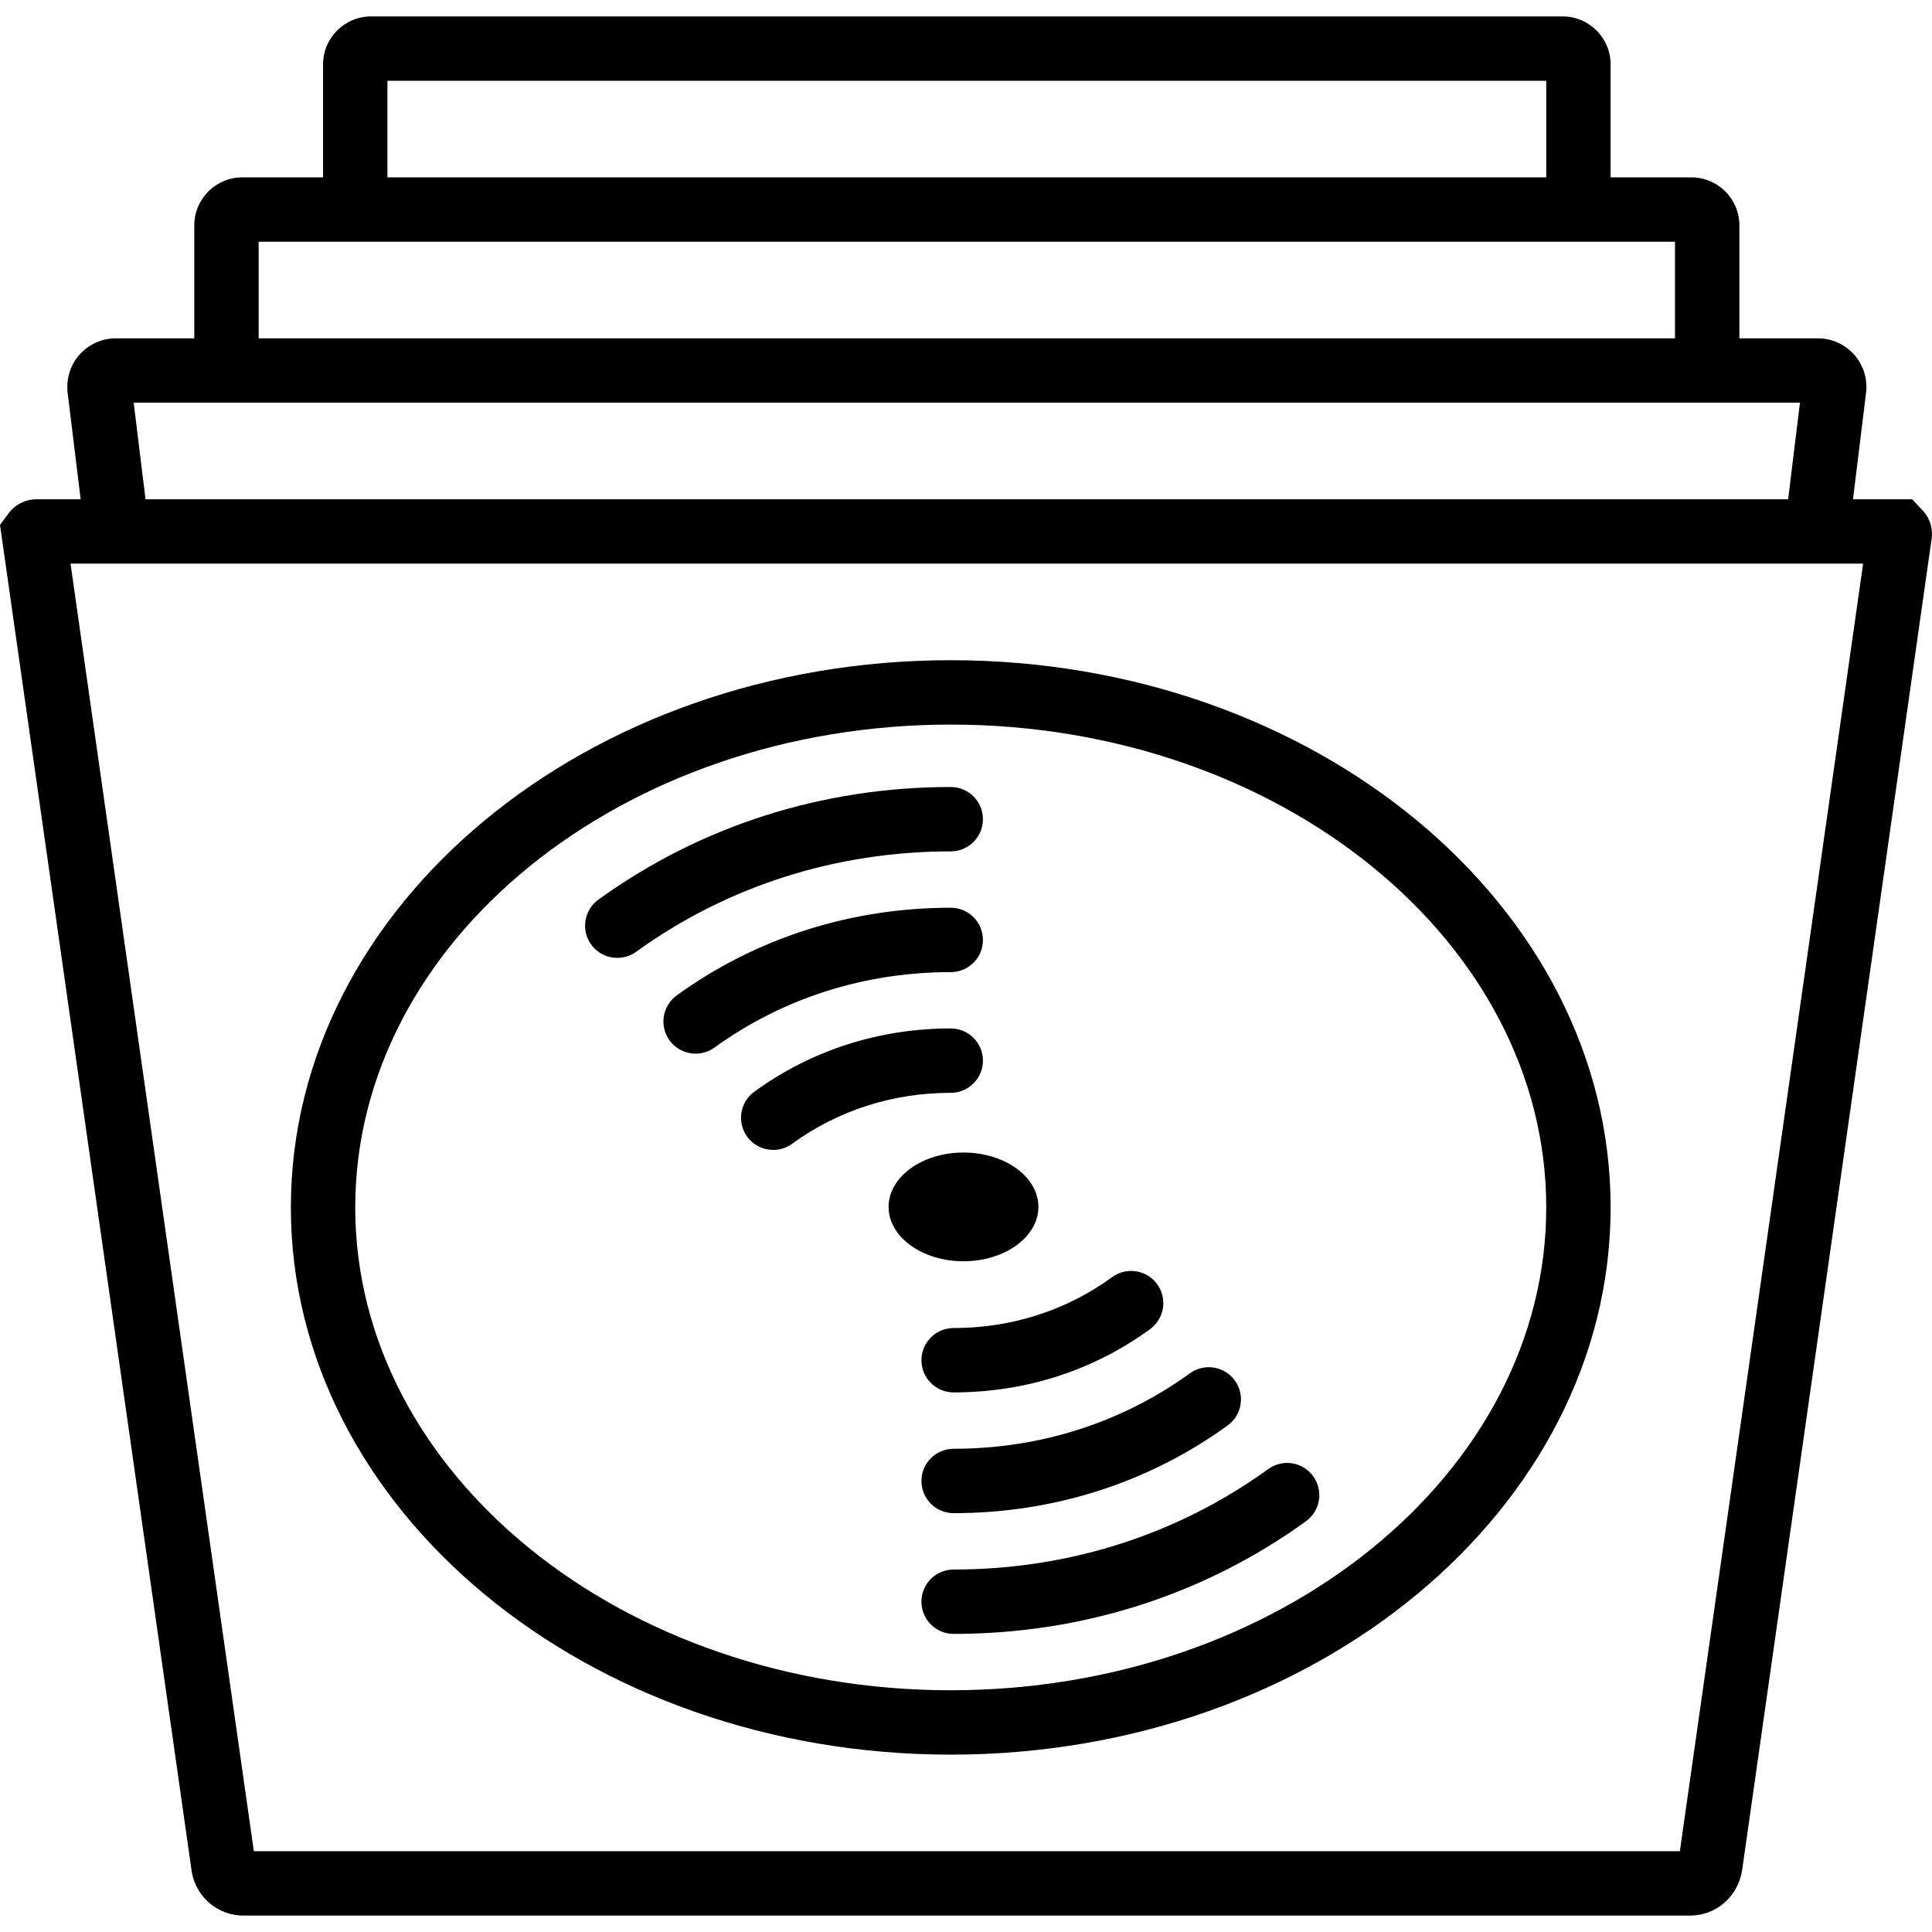
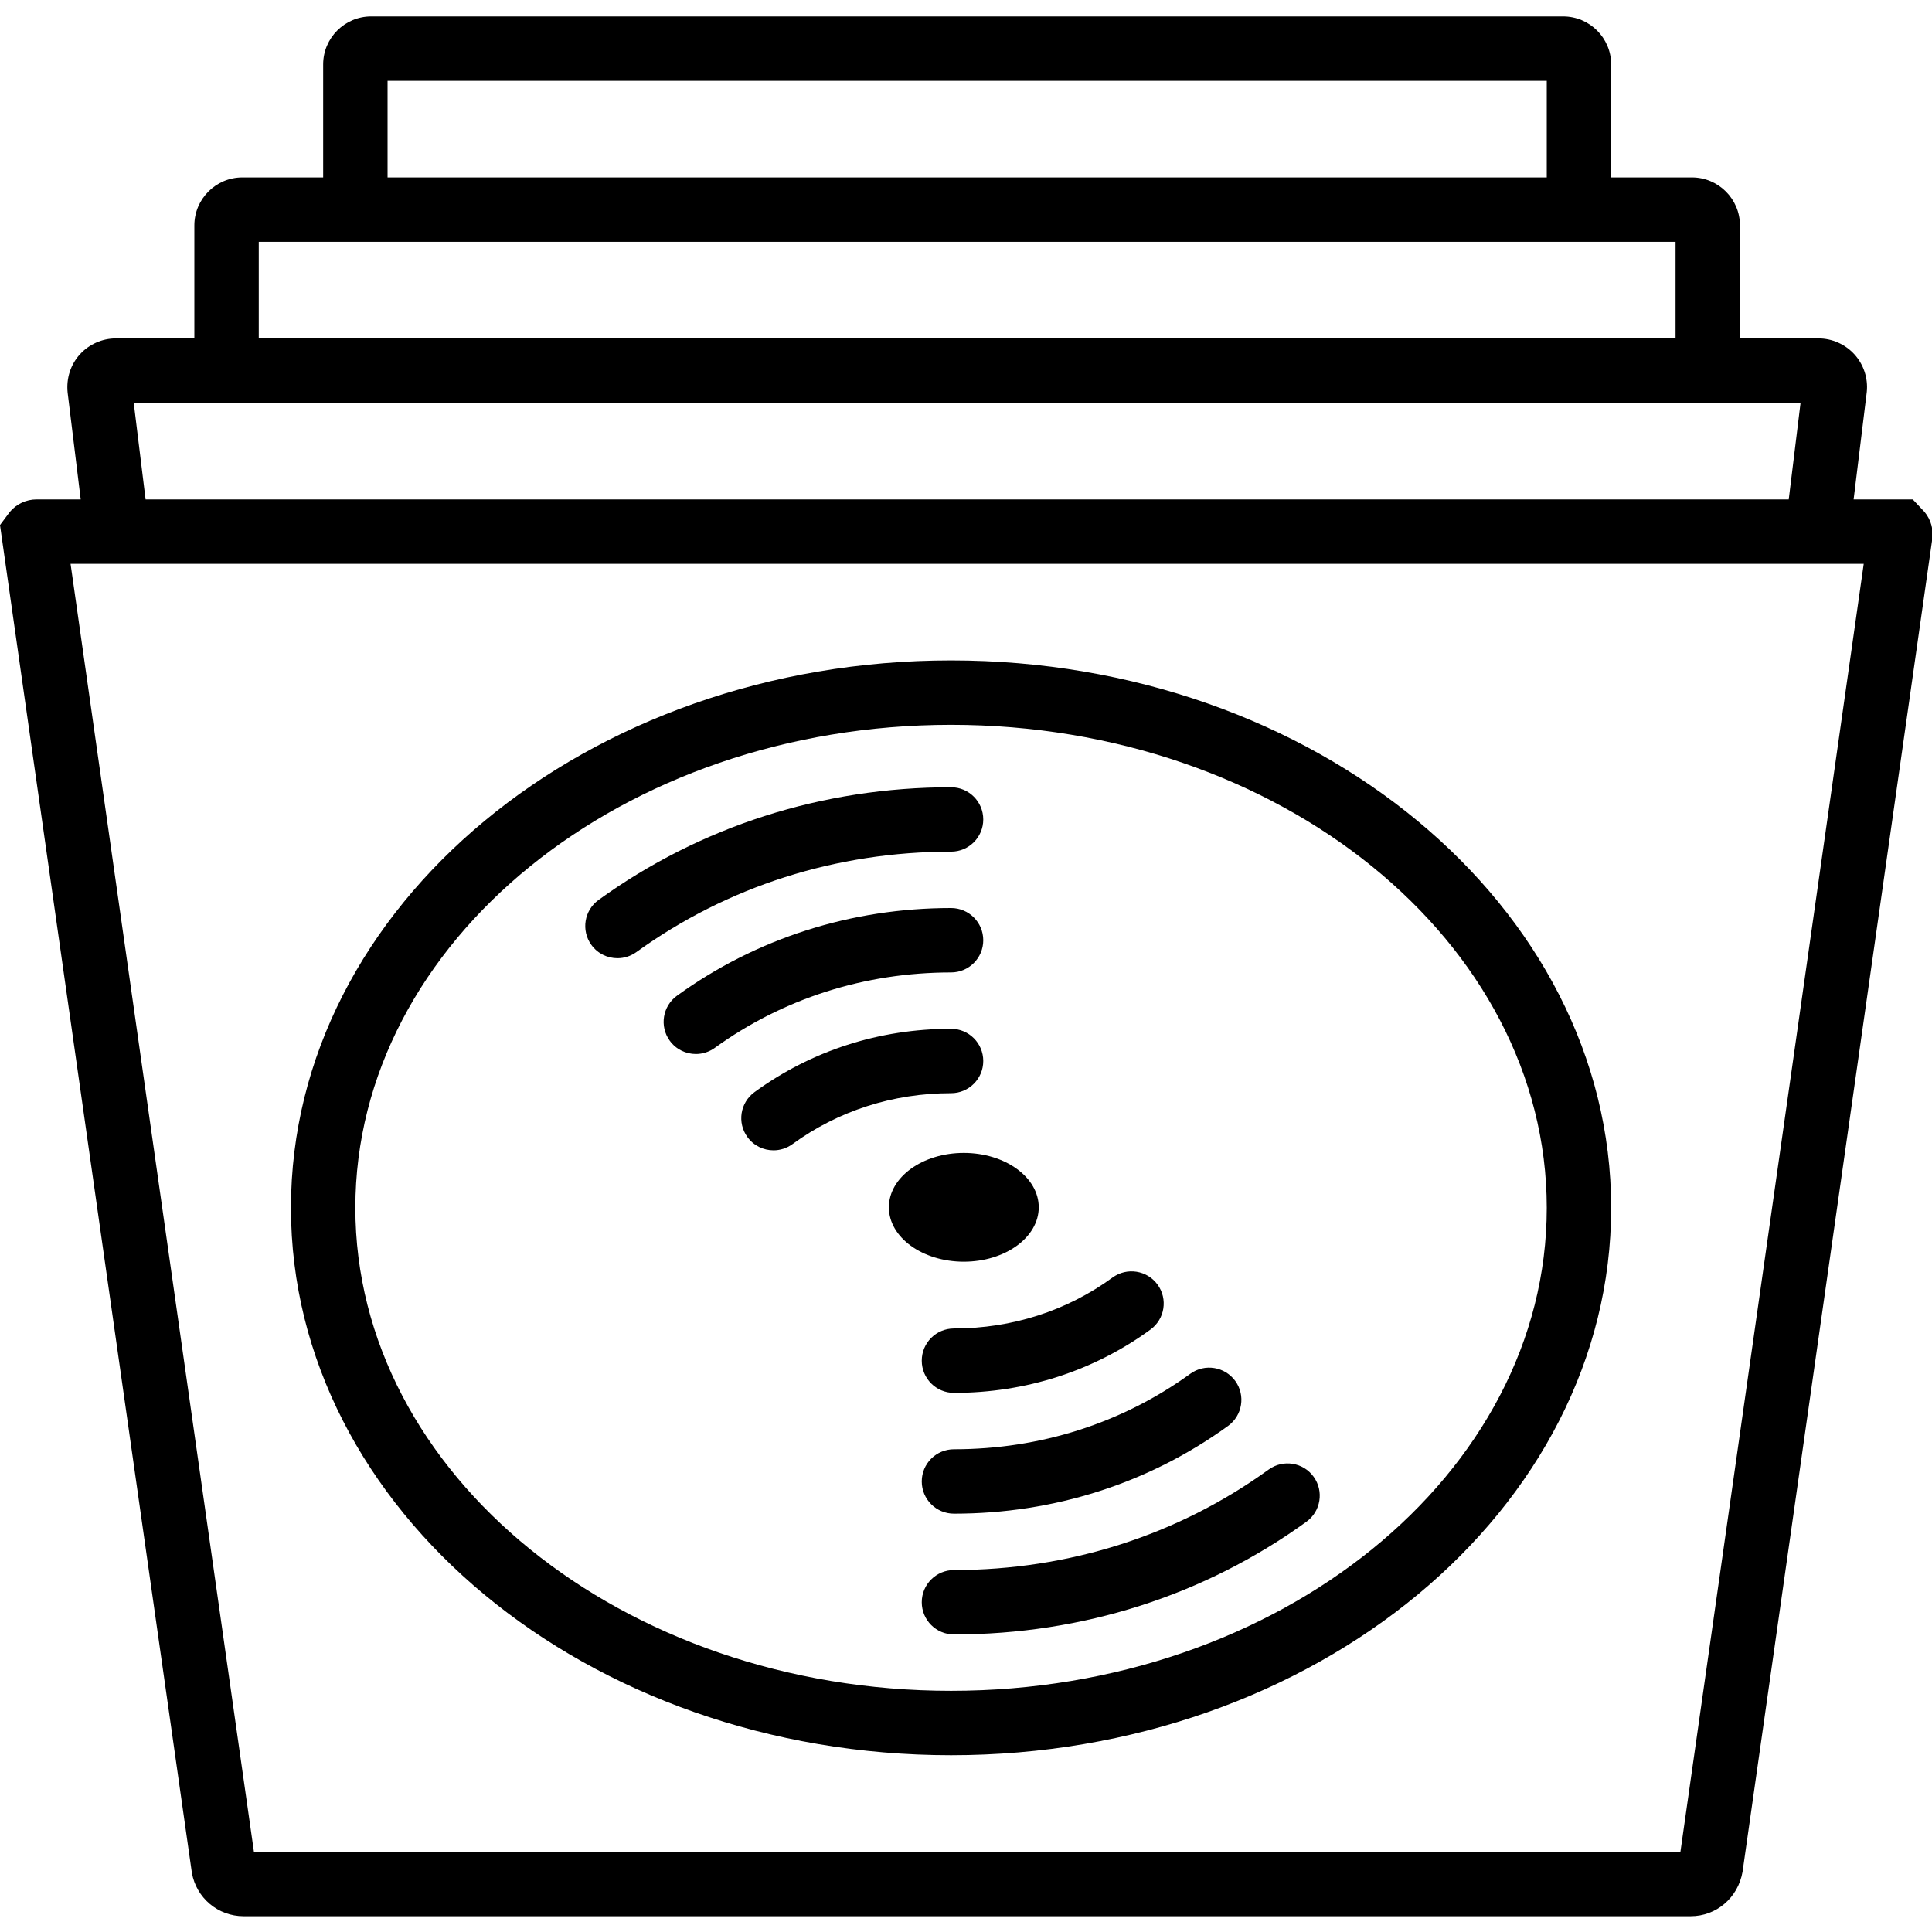
- <svg xmlns="http://www.w3.org/2000/svg" version="1.1" id="Capa_1" x="0px" y="0px" viewBox="0 0 60.02 60.02" style="enable-background:new 0 0 60.02 60.02;" xml:space="preserve">
+ <svg xmlns="http://www.w3.org/2000/svg" version="1.1" id="Capa_1" viewBox="0 0 60 60" x="0px" y="0px" style="enable-background:new 0 0 60 60;" xml:space="preserve">
  <g>
    <path d="M59.766,15.896l-0.363-0.386h-1.837l0.409-3.34c0.043-0.424-0.097-0.848-0.382-1.163c-0.286-0.315-0.694-0.497-1.12-0.497   h-2.437V7c0-0.821-0.669-1.49-1.491-1.49h-2.509V2c0-0.821-0.669-1.49-1.491-1.49H11.526c-0.821,0-1.49,0.669-1.49,1.49v3.51h-2.51   c-0.821,0-1.49,0.669-1.49,1.49v3.51H3.599c-0.426,0-0.834,0.182-1.12,0.497c-0.285,0.315-0.425,0.739-0.379,1.185l0.406,3.318   h-1.37c-0.321,0-0.623,0.141-0.83,0.386L0,16.306l5.959,41.856c0.138,0.781,0.813,1.348,1.605,1.348h44.942   c0.791,0,1.467-0.565,1.611-1.38l5.886-41.352C60.059,16.462,59.972,16.141,59.766,15.896z M12.036,2.51h36v3h-36V2.51z    M8.036,7.51h2h40h2v3h-44V7.51z M4.153,12.51h1.883h48h1.882l-0.367,3H4.521L4.153,12.51z M52.187,57.51H7.886l-5.695-40h0.561   H57.32h0.56L52.187,57.51z" />
    <path d="M29.536,20.51c-11.304,0-20.5,7.626-20.5,17s9.196,17,20.5,17s20.5-7.626,20.5-17S40.84,20.51,29.536,20.51z M29.536,52.51   c-10.201,0-18.5-6.729-18.5-15s8.299-15,18.5-15s18.5,6.729,18.5,15S39.737,52.51,29.536,52.51z" />
    <path d="M30.536,25.449c0-0.553-0.447-1-1-1c-3.993,0-7.778,1.21-10.946,3.499c-0.447,0.323-0.548,0.948-0.225,1.396   c0.195,0.271,0.501,0.414,0.812,0.414c0.203,0,0.407-0.062,0.585-0.189c2.824-2.041,6.204-3.12,9.774-3.12   C30.089,26.449,30.536,26.002,30.536,25.449z" />
    <path d="M30.536,29.2c0-0.553-0.447-1-1-1c-3.105,0-6.049,0.941-8.512,2.723c-0.447,0.324-0.548,0.949-0.225,1.396   c0.196,0.271,0.501,0.414,0.812,0.414c0.203,0,0.408-0.062,0.585-0.189c2.12-1.533,4.658-2.344,7.34-2.344   C30.089,30.2,30.536,29.753,30.536,29.2z" />
    <path d="M30.536,32.95c0-0.553-0.447-1-1-1c-2.229,0-4.339,0.68-6.104,1.967c-0.446,0.325-0.545,0.95-0.219,1.396   c0.195,0.269,0.5,0.411,0.809,0.411c0.204,0,0.41-0.063,0.588-0.192c1.42-1.035,3.124-1.582,4.926-1.582   C30.089,33.95,30.536,33.503,30.536,32.95z" />
    <path d="M39.4,45.638c-2.824,2.042-6.204,3.121-9.774,3.121c-0.553,0-1,0.447-1,1s0.447,1,1,1c3.994,0,7.779-1.21,10.946-3.5   c0.447-0.324,0.548-0.949,0.225-1.396C40.474,45.414,39.847,45.314,39.4,45.638z" />
    <path d="M28.626,46.008c0,0.553,0.447,1,1,1c3.106,0,6.05-0.942,8.512-2.724c0.448-0.324,0.548-0.949,0.225-1.396   c-0.325-0.448-0.95-0.548-1.396-0.225c-2.119,1.534-4.657,2.345-7.34,2.345C29.073,45.008,28.626,45.455,28.626,46.008z" />
    <path d="M28.626,42.257c0,0.553,0.447,1,1,1c2.23,0,4.341-0.68,6.104-1.967c0.445-0.325,0.544-0.951,0.218-1.397   c-0.324-0.444-0.949-0.544-1.397-0.218c-1.418,1.035-3.121,1.582-4.925,1.582C29.073,41.257,28.626,41.704,28.626,42.257z" />
    <ellipse cx="29.932" cy="37.494" rx="2.327" ry="1.689" />
  </g>
  <g>
</g>
  <g>
</g>
  <g>
</g>
  <g>
</g>
  <g>
</g>
  <g>
</g>
  <g>
</g>
  <g>
</g>
  <g>
</g>
  <g>
</g>
  <g>
</g>
  <g>
</g>
  <g>
</g>
  <g>
</g>
  <g>
</g>
</svg>
